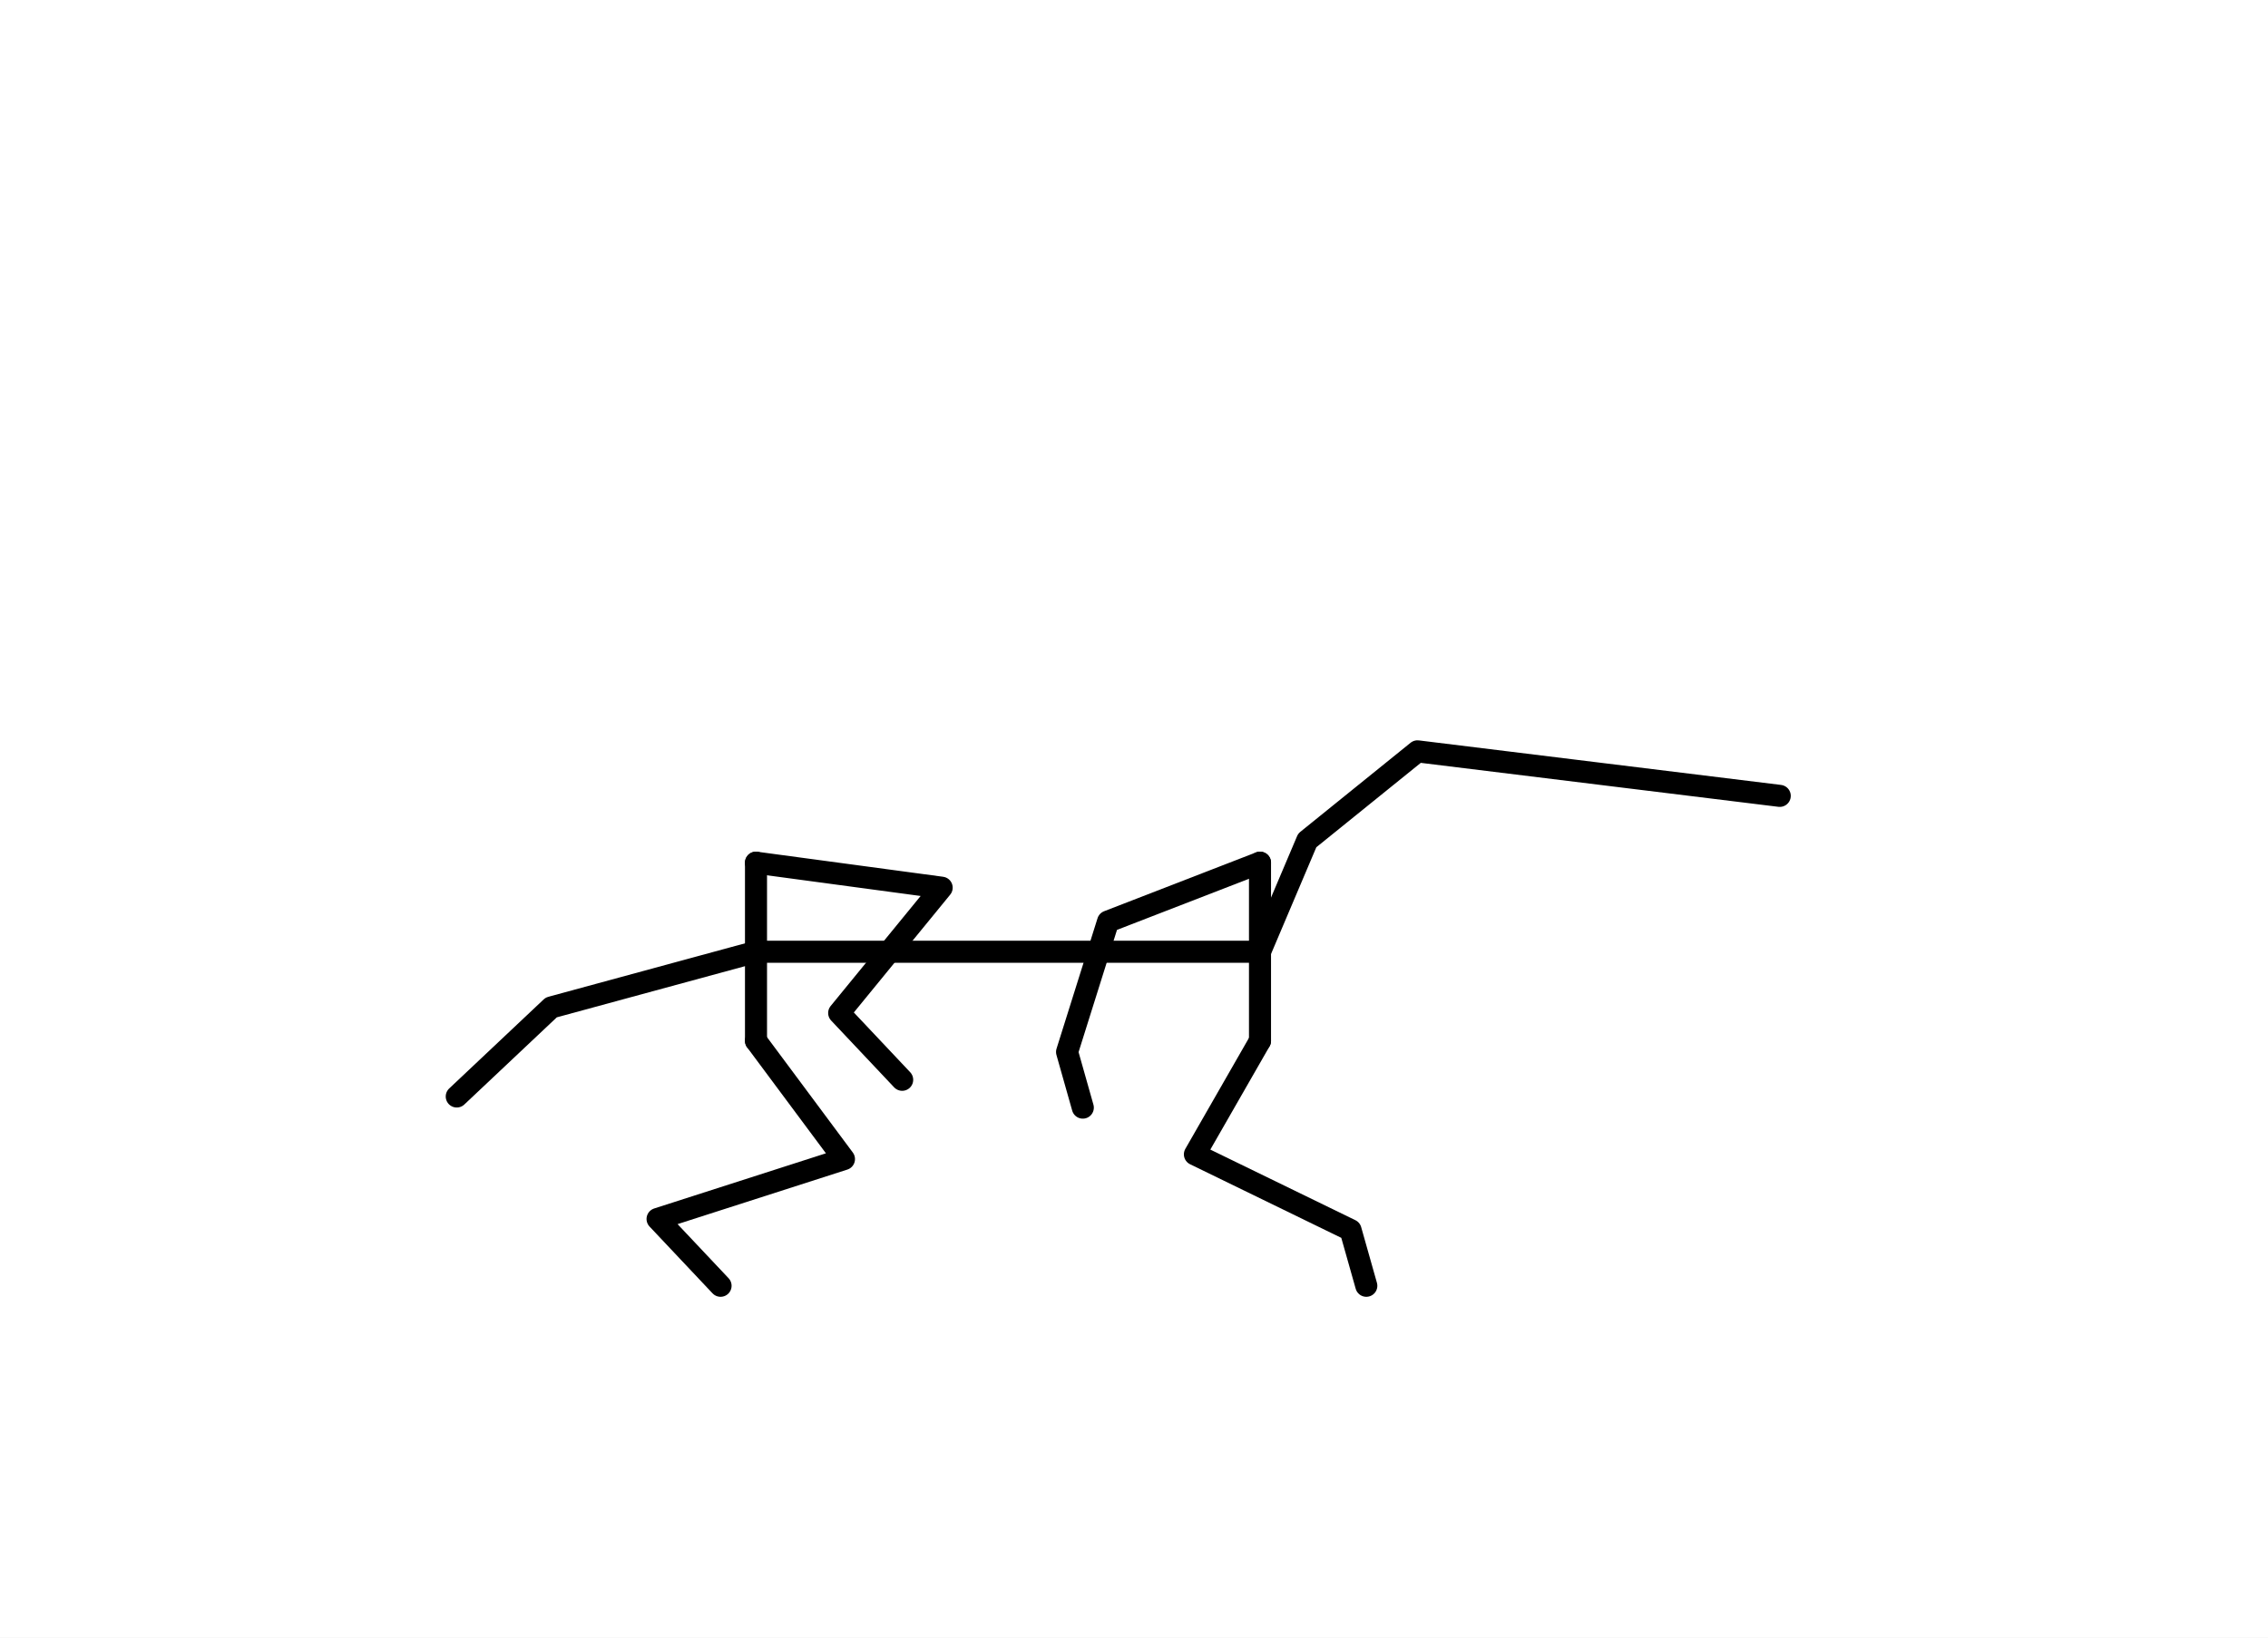
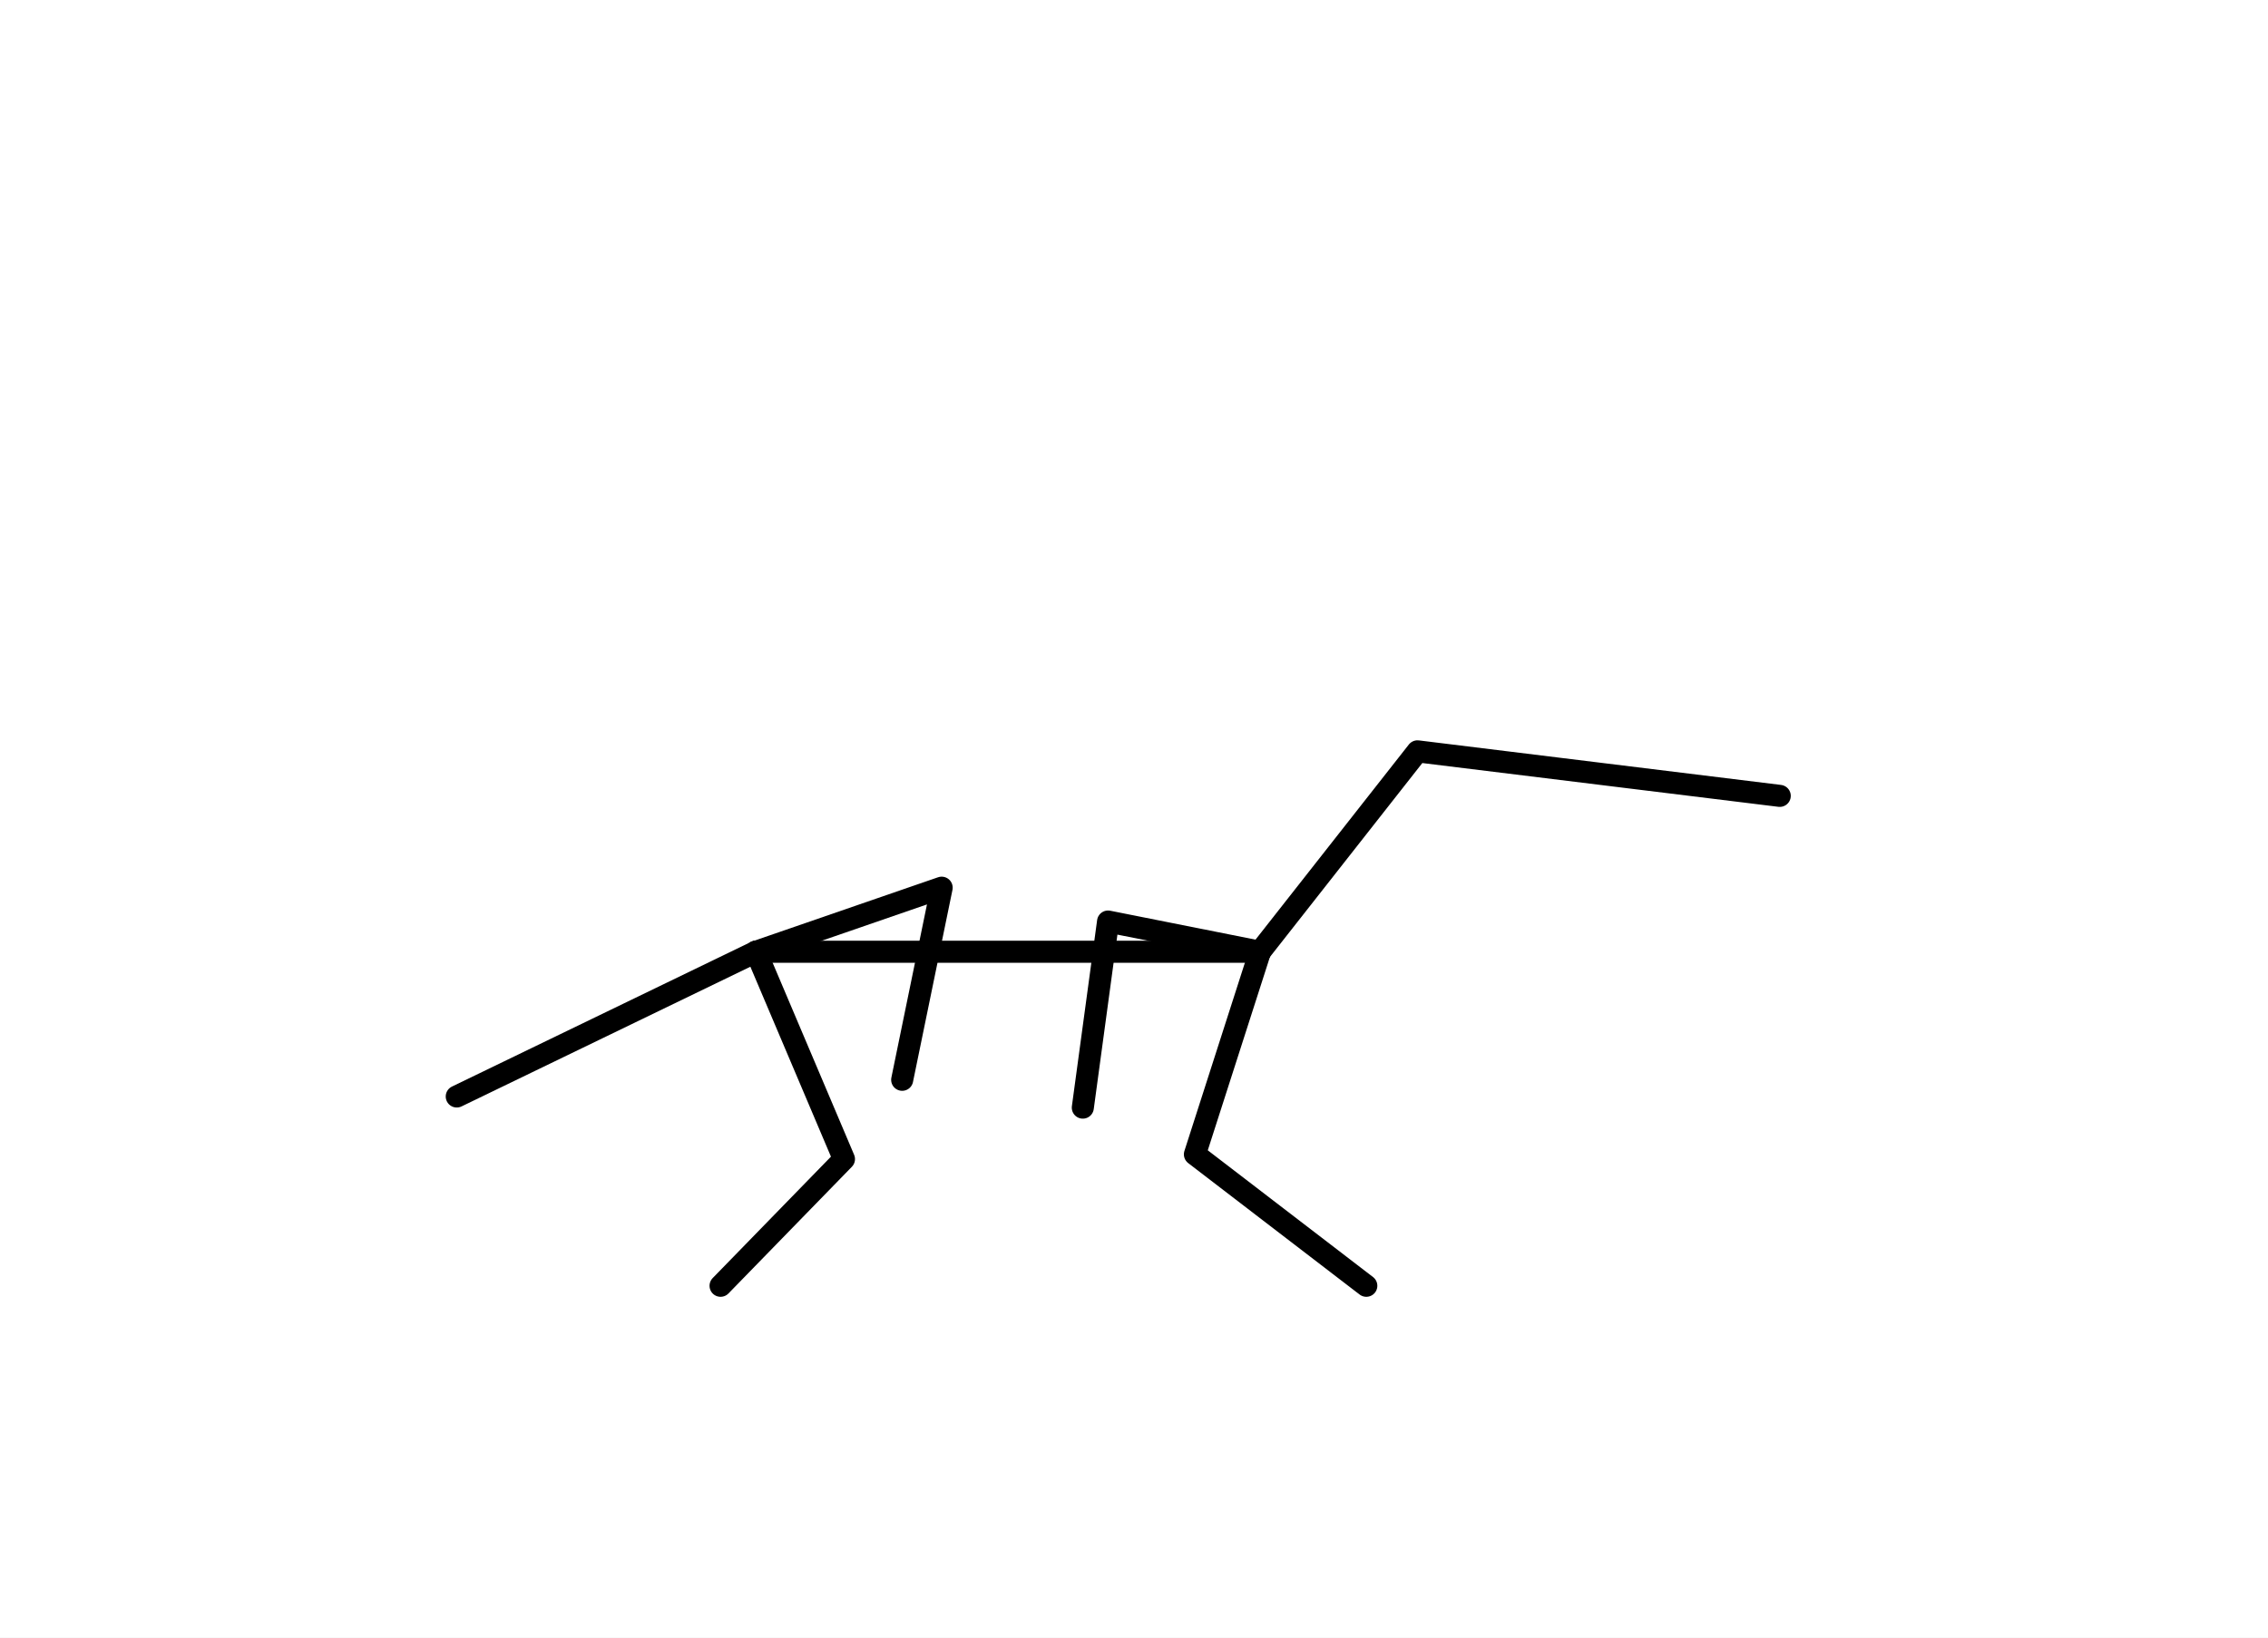
<svg xmlns="http://www.w3.org/2000/svg" viewBox="32 80 144 104" width="576" height="416">
  <rect x="32" y="80" width="144" height="104" fill="white" />
  <g fill="none" stroke="black" stroke-width="1.4" stroke-linecap="round" stroke-linejoin="round">
-     <polyline points="61,149.636 67,143.979 80,140.444 112,140.444 115,133.373 122,127.716 145,130.544" />
-     <polyline points="80,134.787 80,140.444 80,146.101" />
-     <polyline points="112,134.787 112,140.444 112,146.101" />
-     <polyline points="80,134.787 91.788,136.375 85.281,144.333 89.281,148.575" />
-     <polyline points="112,134.787 102.353,138.524 99.75,146.808 100.75,150.343" />
-     <polyline points="80,146.101 85.585,153.611 73.75,157.414 77.75,161.657" />
-     <polyline points="112,146.101 107.867,153.309 117.75,158.121 118.75,161.657" />
+     <polyline points="61,149.636 80,140.444" />
+     <polyline points="80,140.444 112,140.444" />
+     <polyline points="112,140.444 122,127.716 145,130.544" />
+     <polyline points="80,140.444 91.788,136.375 89.281,148.575" />
+     <polyline points="112,140.444 102.353,138.524 100.75,150.343" />
+     <polyline points="80,140.444 85.585,153.611 77.75,161.657" />
+     <polyline points="112,140.444 107.867,153.309 118.75,161.657" />
  </g>
</svg>
